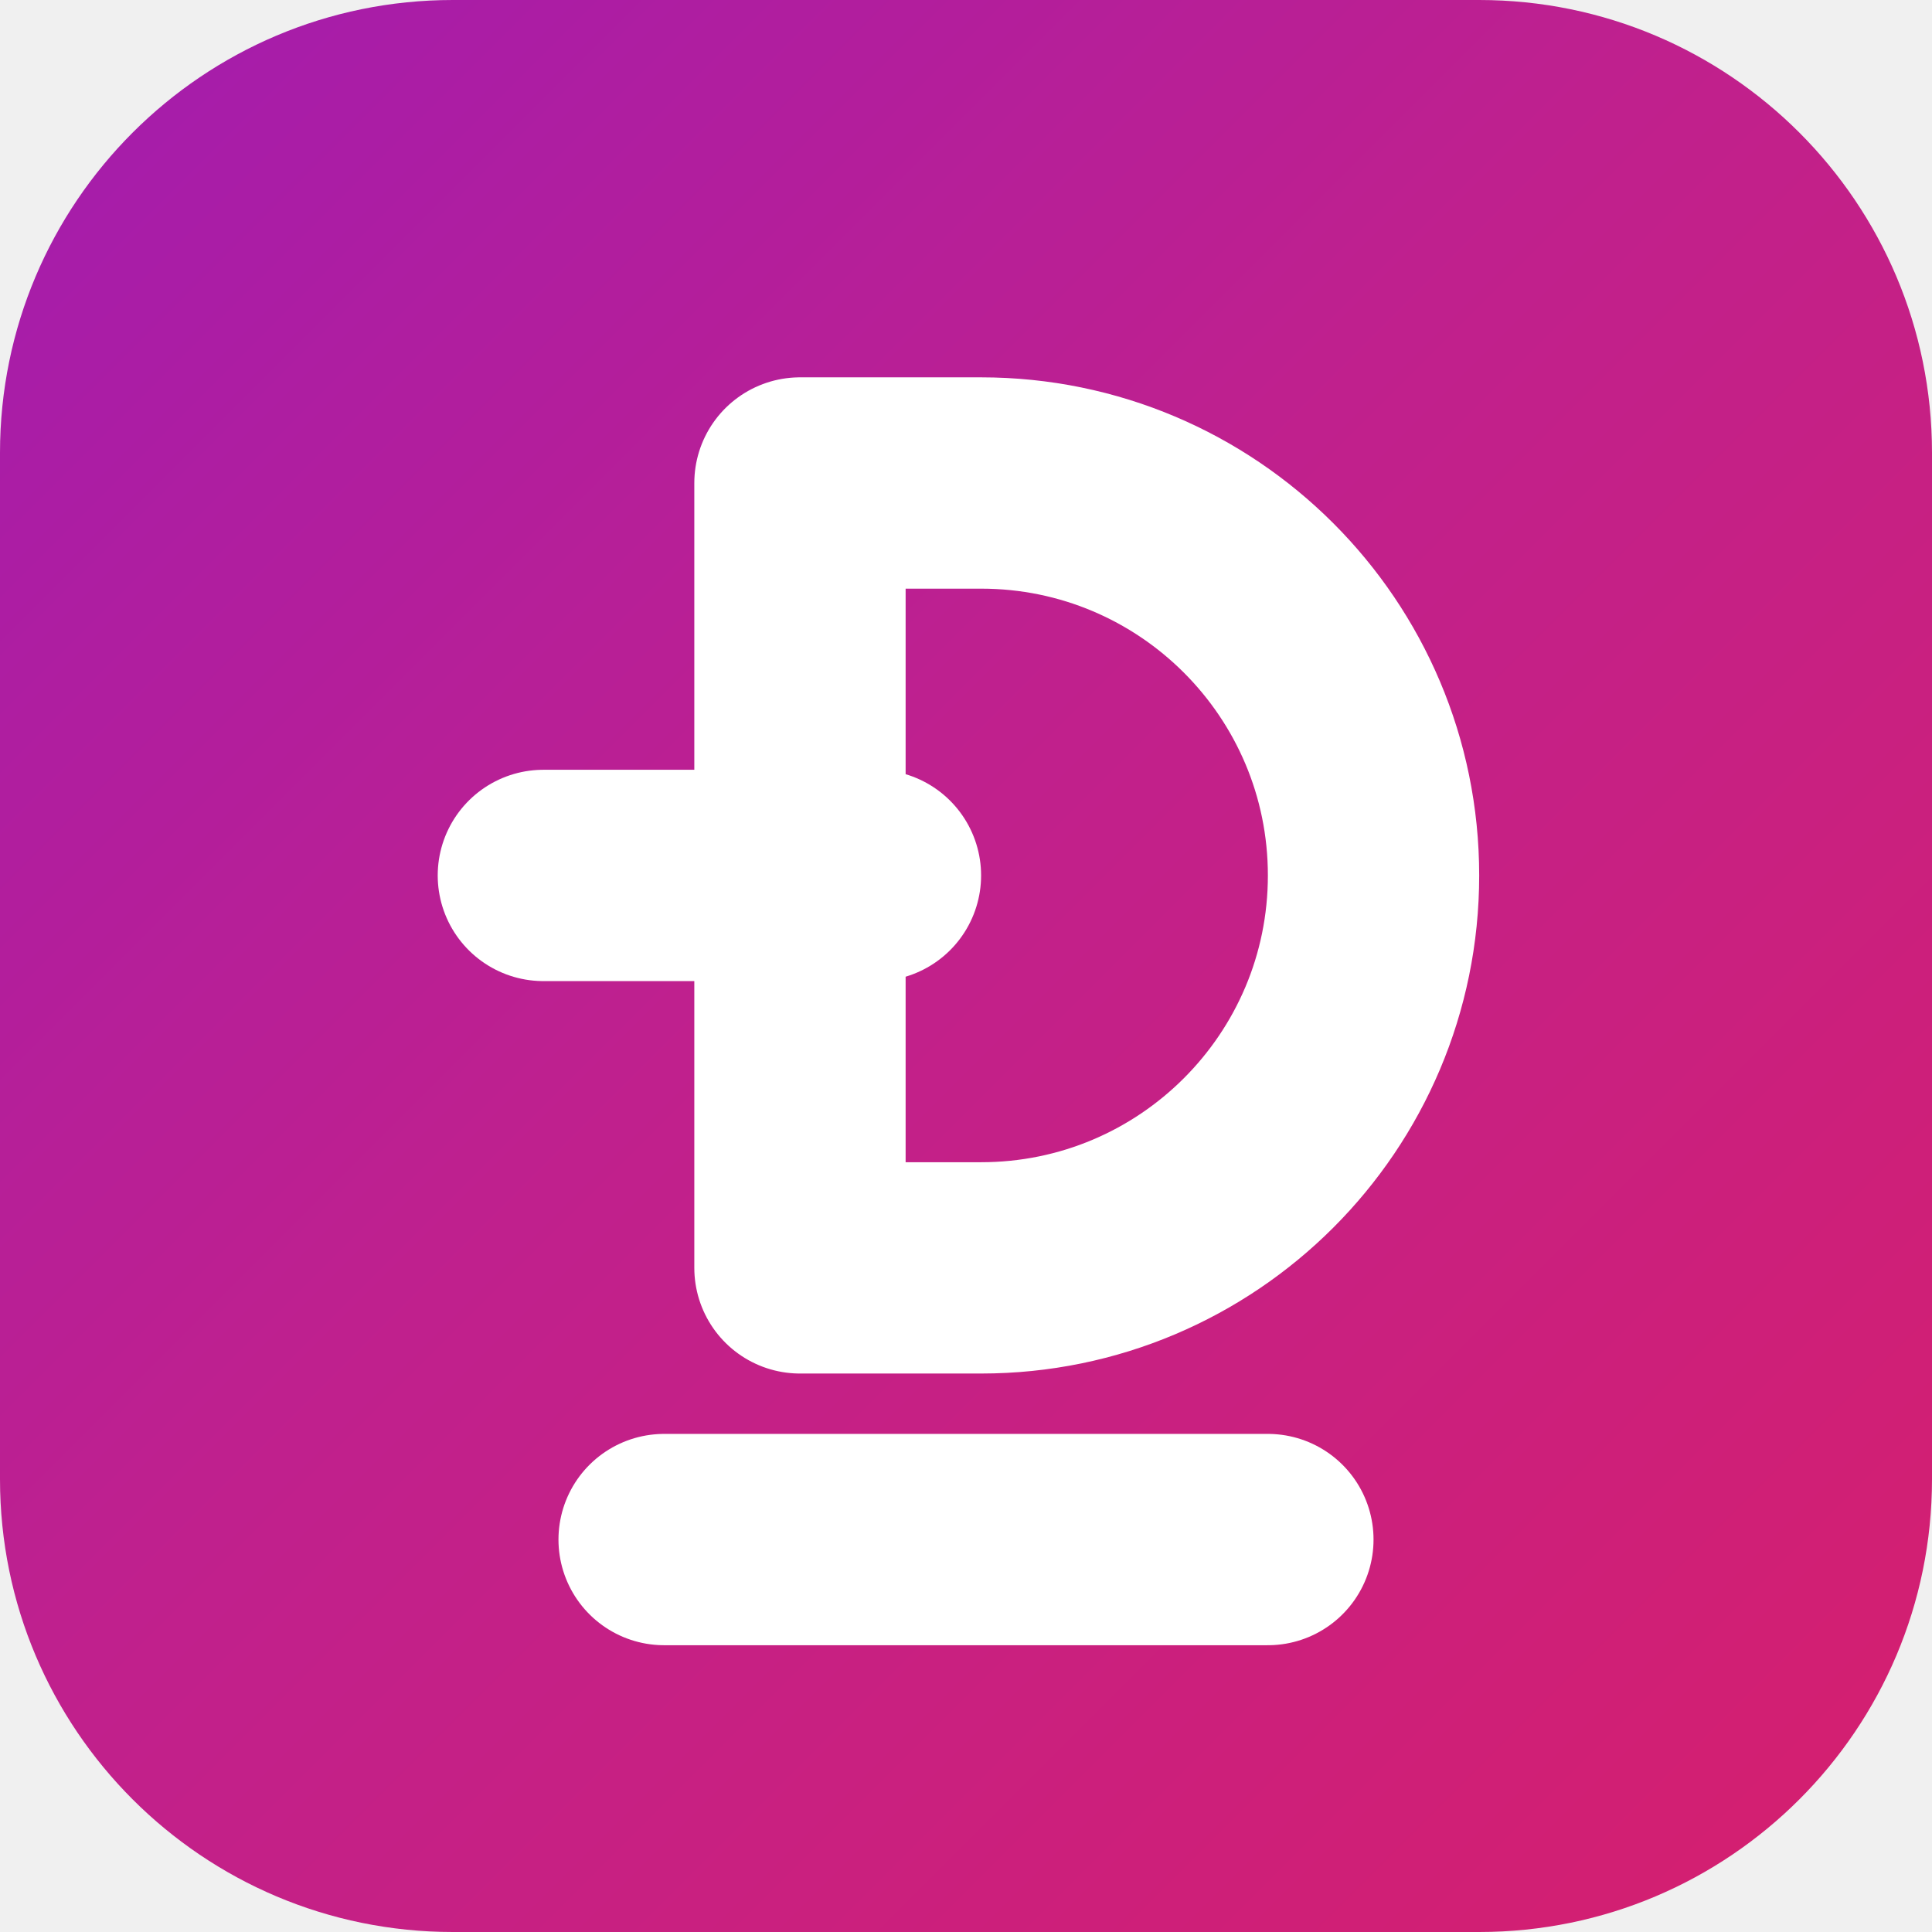
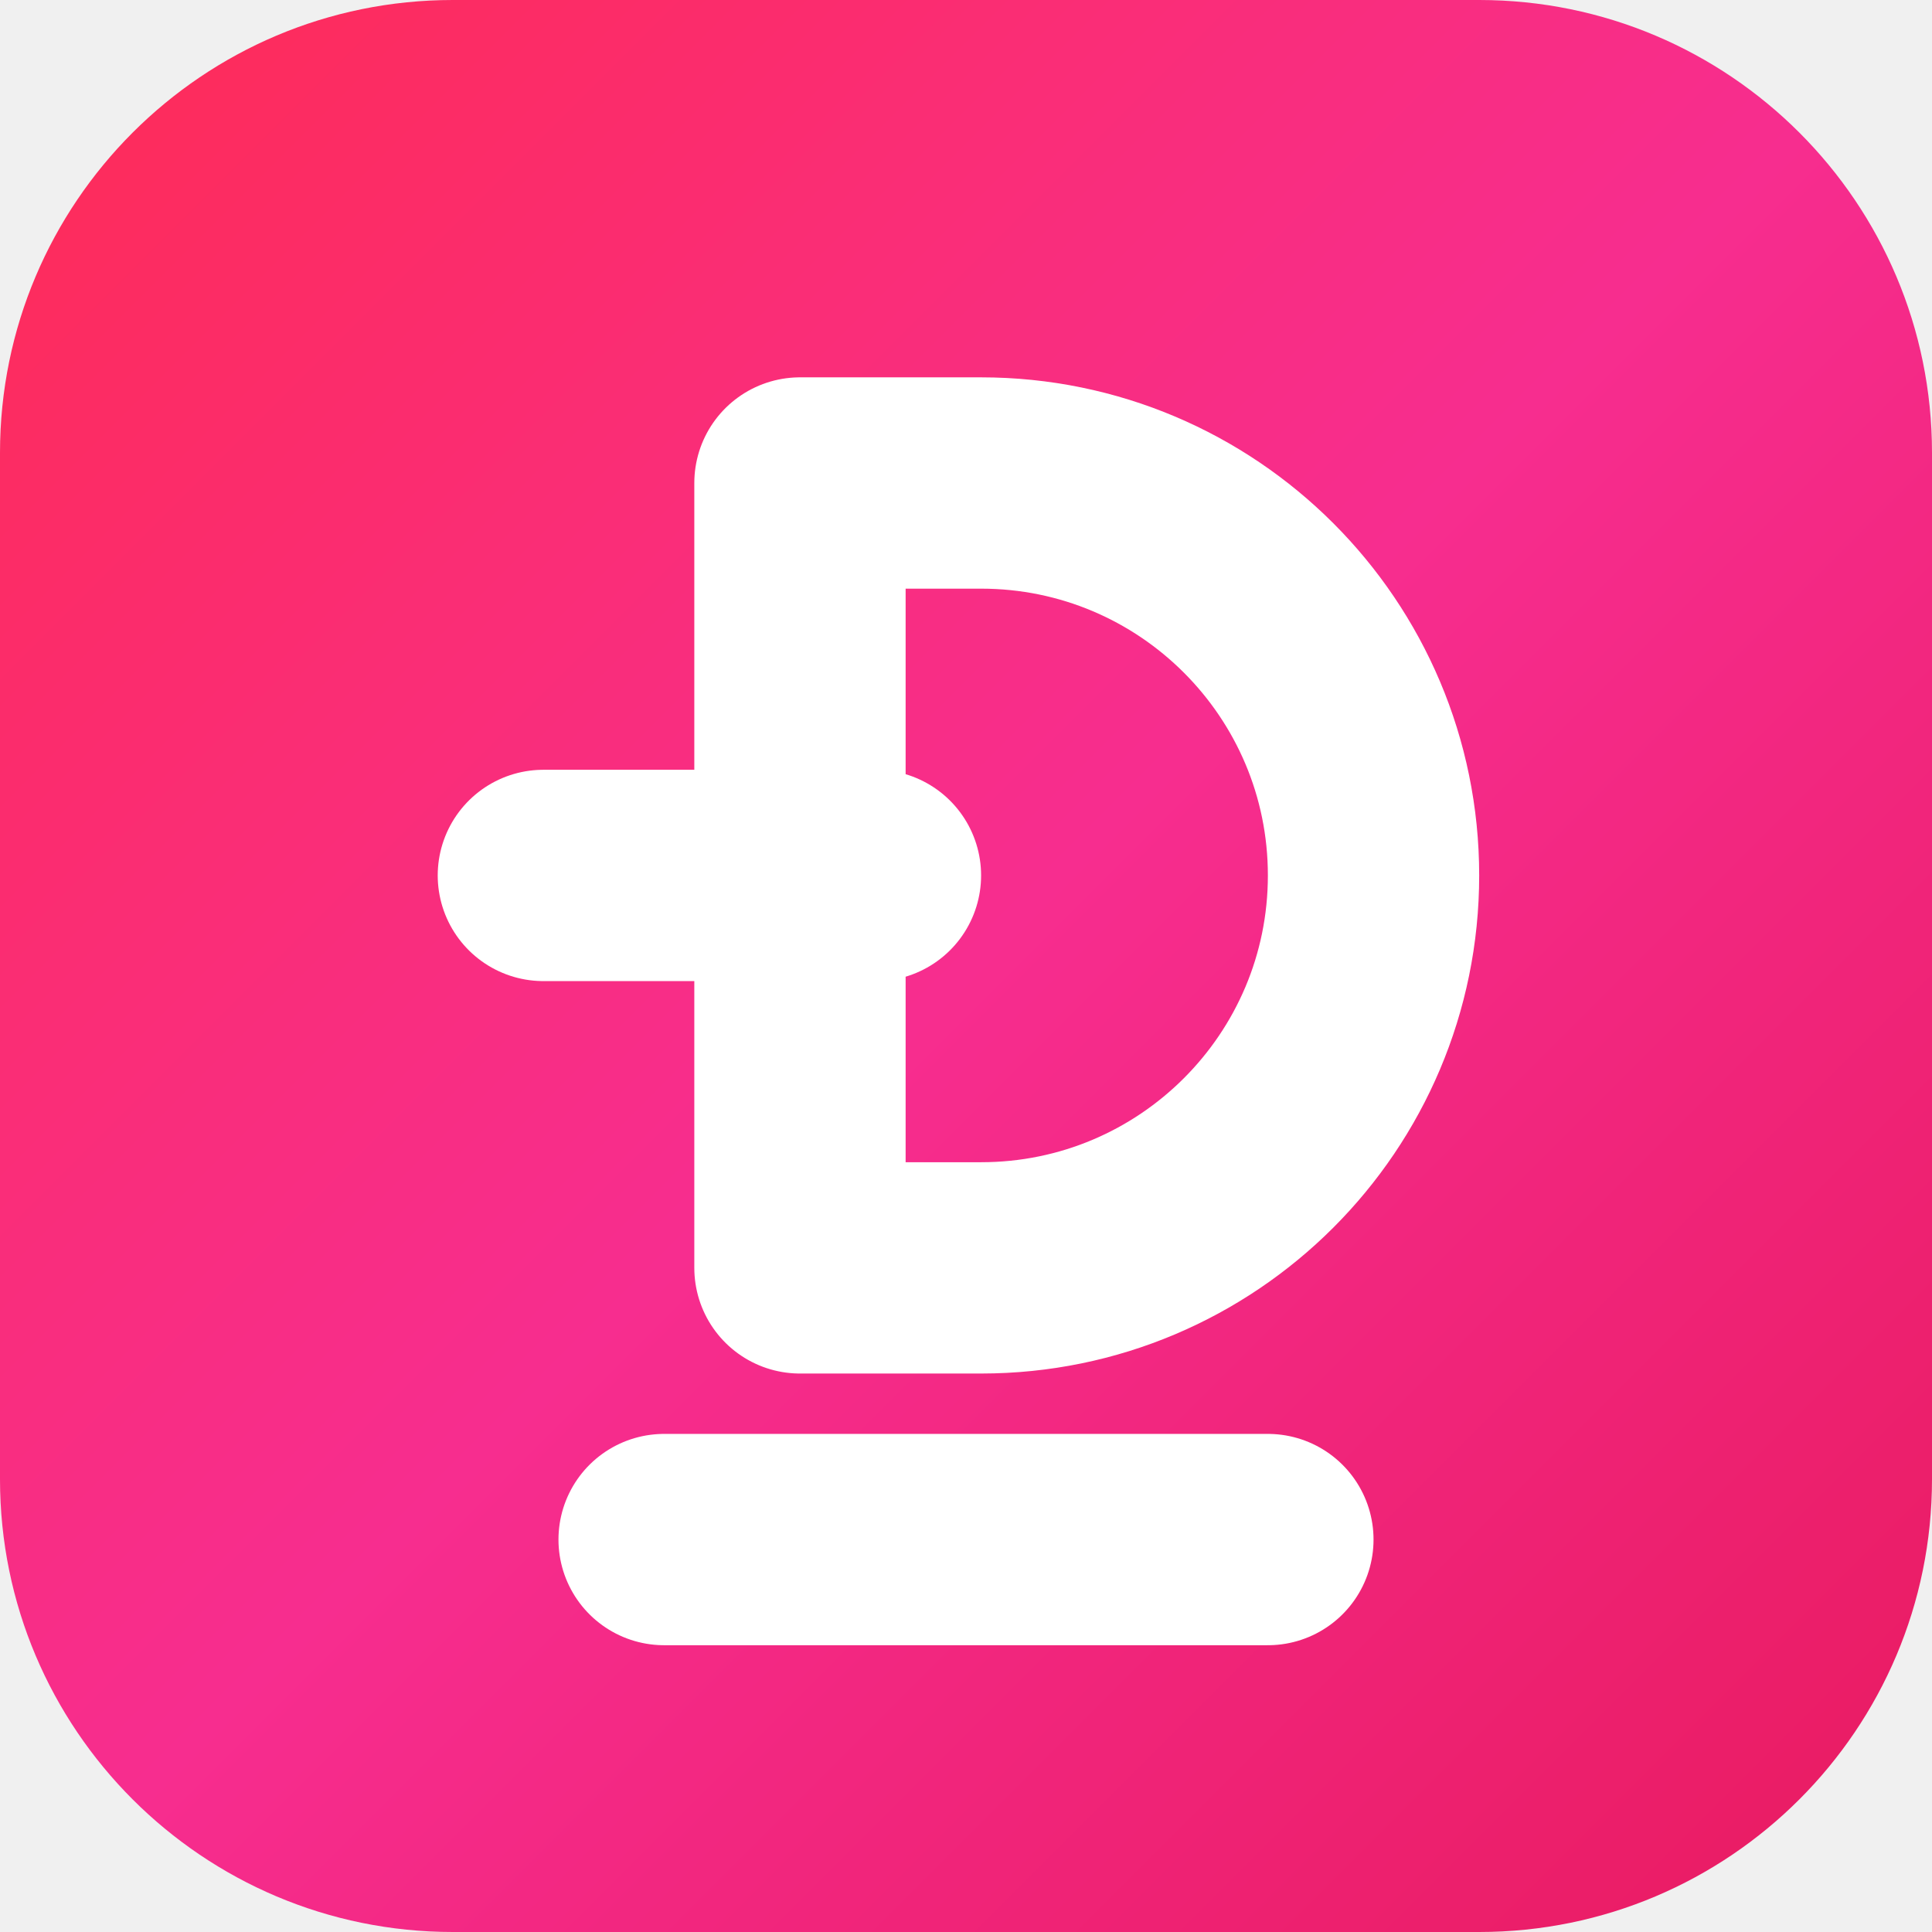
<svg xmlns="http://www.w3.org/2000/svg" viewBox="0 0 64 64" role="img" aria-label="Sổ tiền">
  <defs>
    <linearGradient id="logo-ramp" x1="0" y1="0" x2="1" y2="1">
-       <stop offset="0%" stop-color="#a21caf" />
-       <stop offset="45%" stop-color="#c0208d" />
-       <stop offset="100%" stop-color="#d61f6d" />
+       <stop offset="0%" stop-color="#fe2c55" />
+       <stop offset="50%" stop-color="#f72d8f" />
+       <stop offset="100%" stop-color="#e81a5f" />
    </linearGradient>
  </defs>
  <rect width="64" height="64" rx="15" fill="url(#logo-ramp)" />
  <g fill="none" stroke="#fff" stroke-width="7" stroke-linecap="round" stroke-linejoin="round">
    <path d="M26.5 16h6a13 13 0 0 1 0 26h-6V16z" />
    <path d="M18 29h11" />
    <path d="M22 51h20" />
  </g>
</svg>
